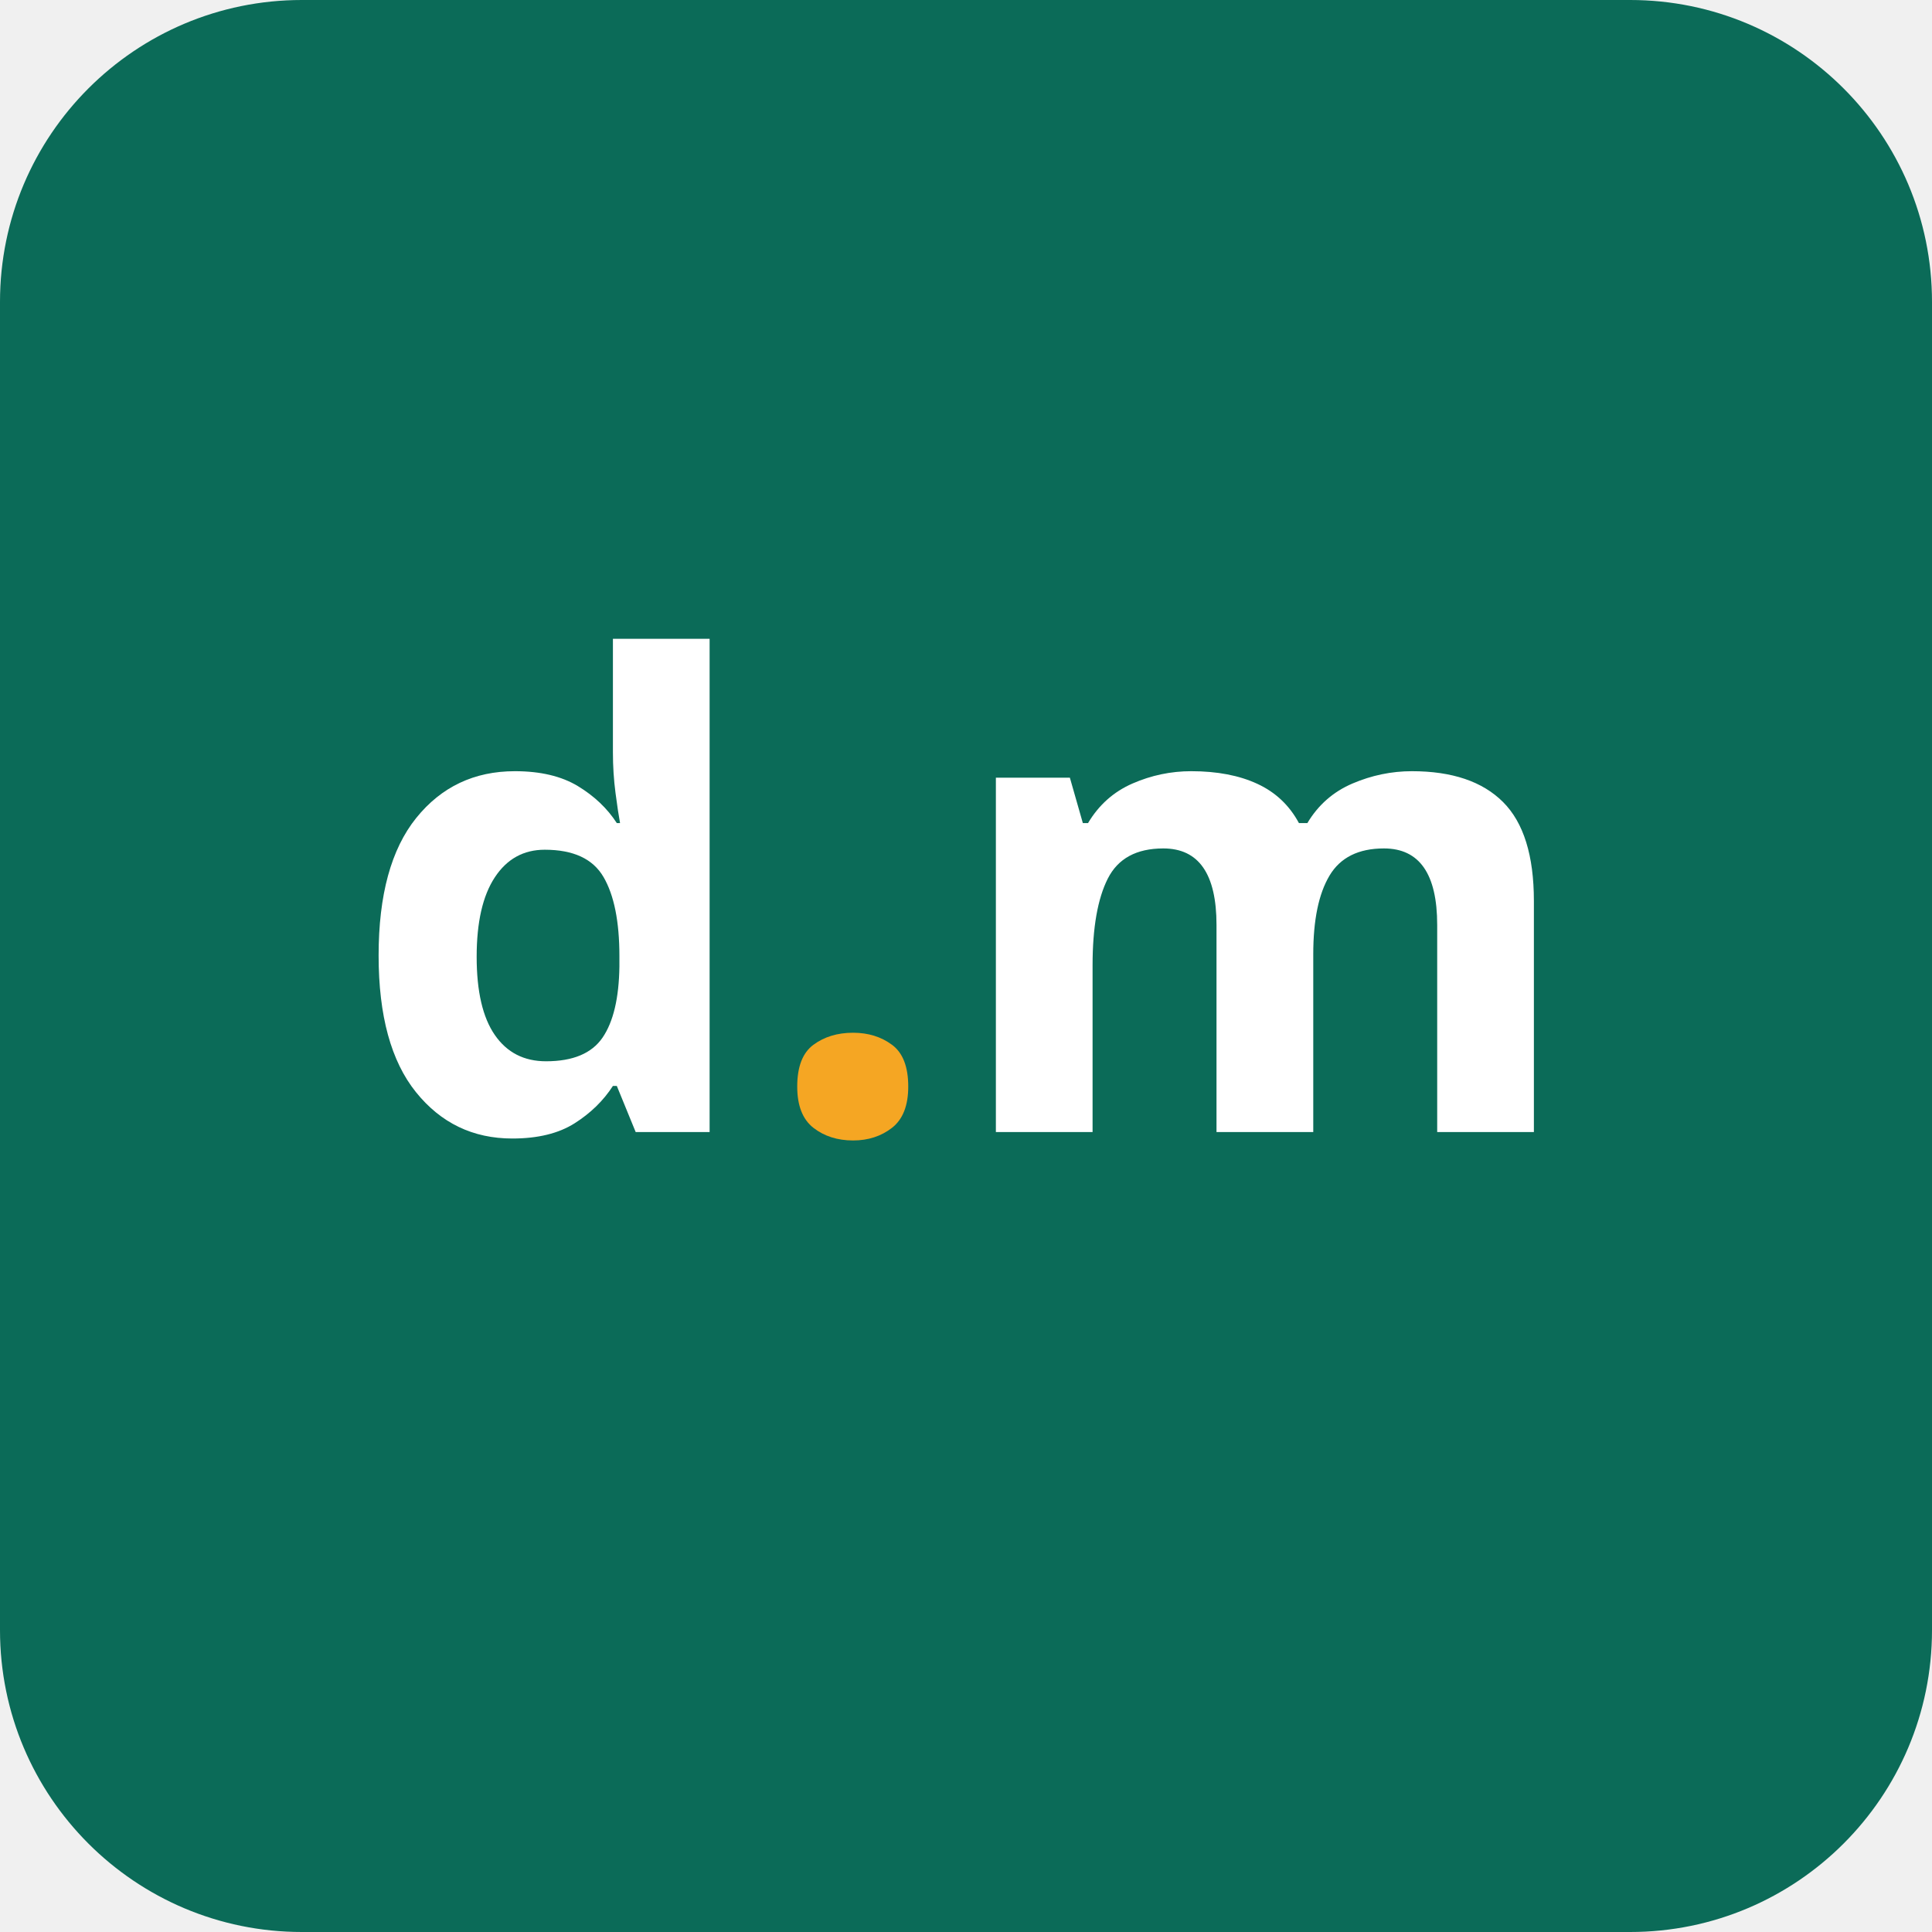
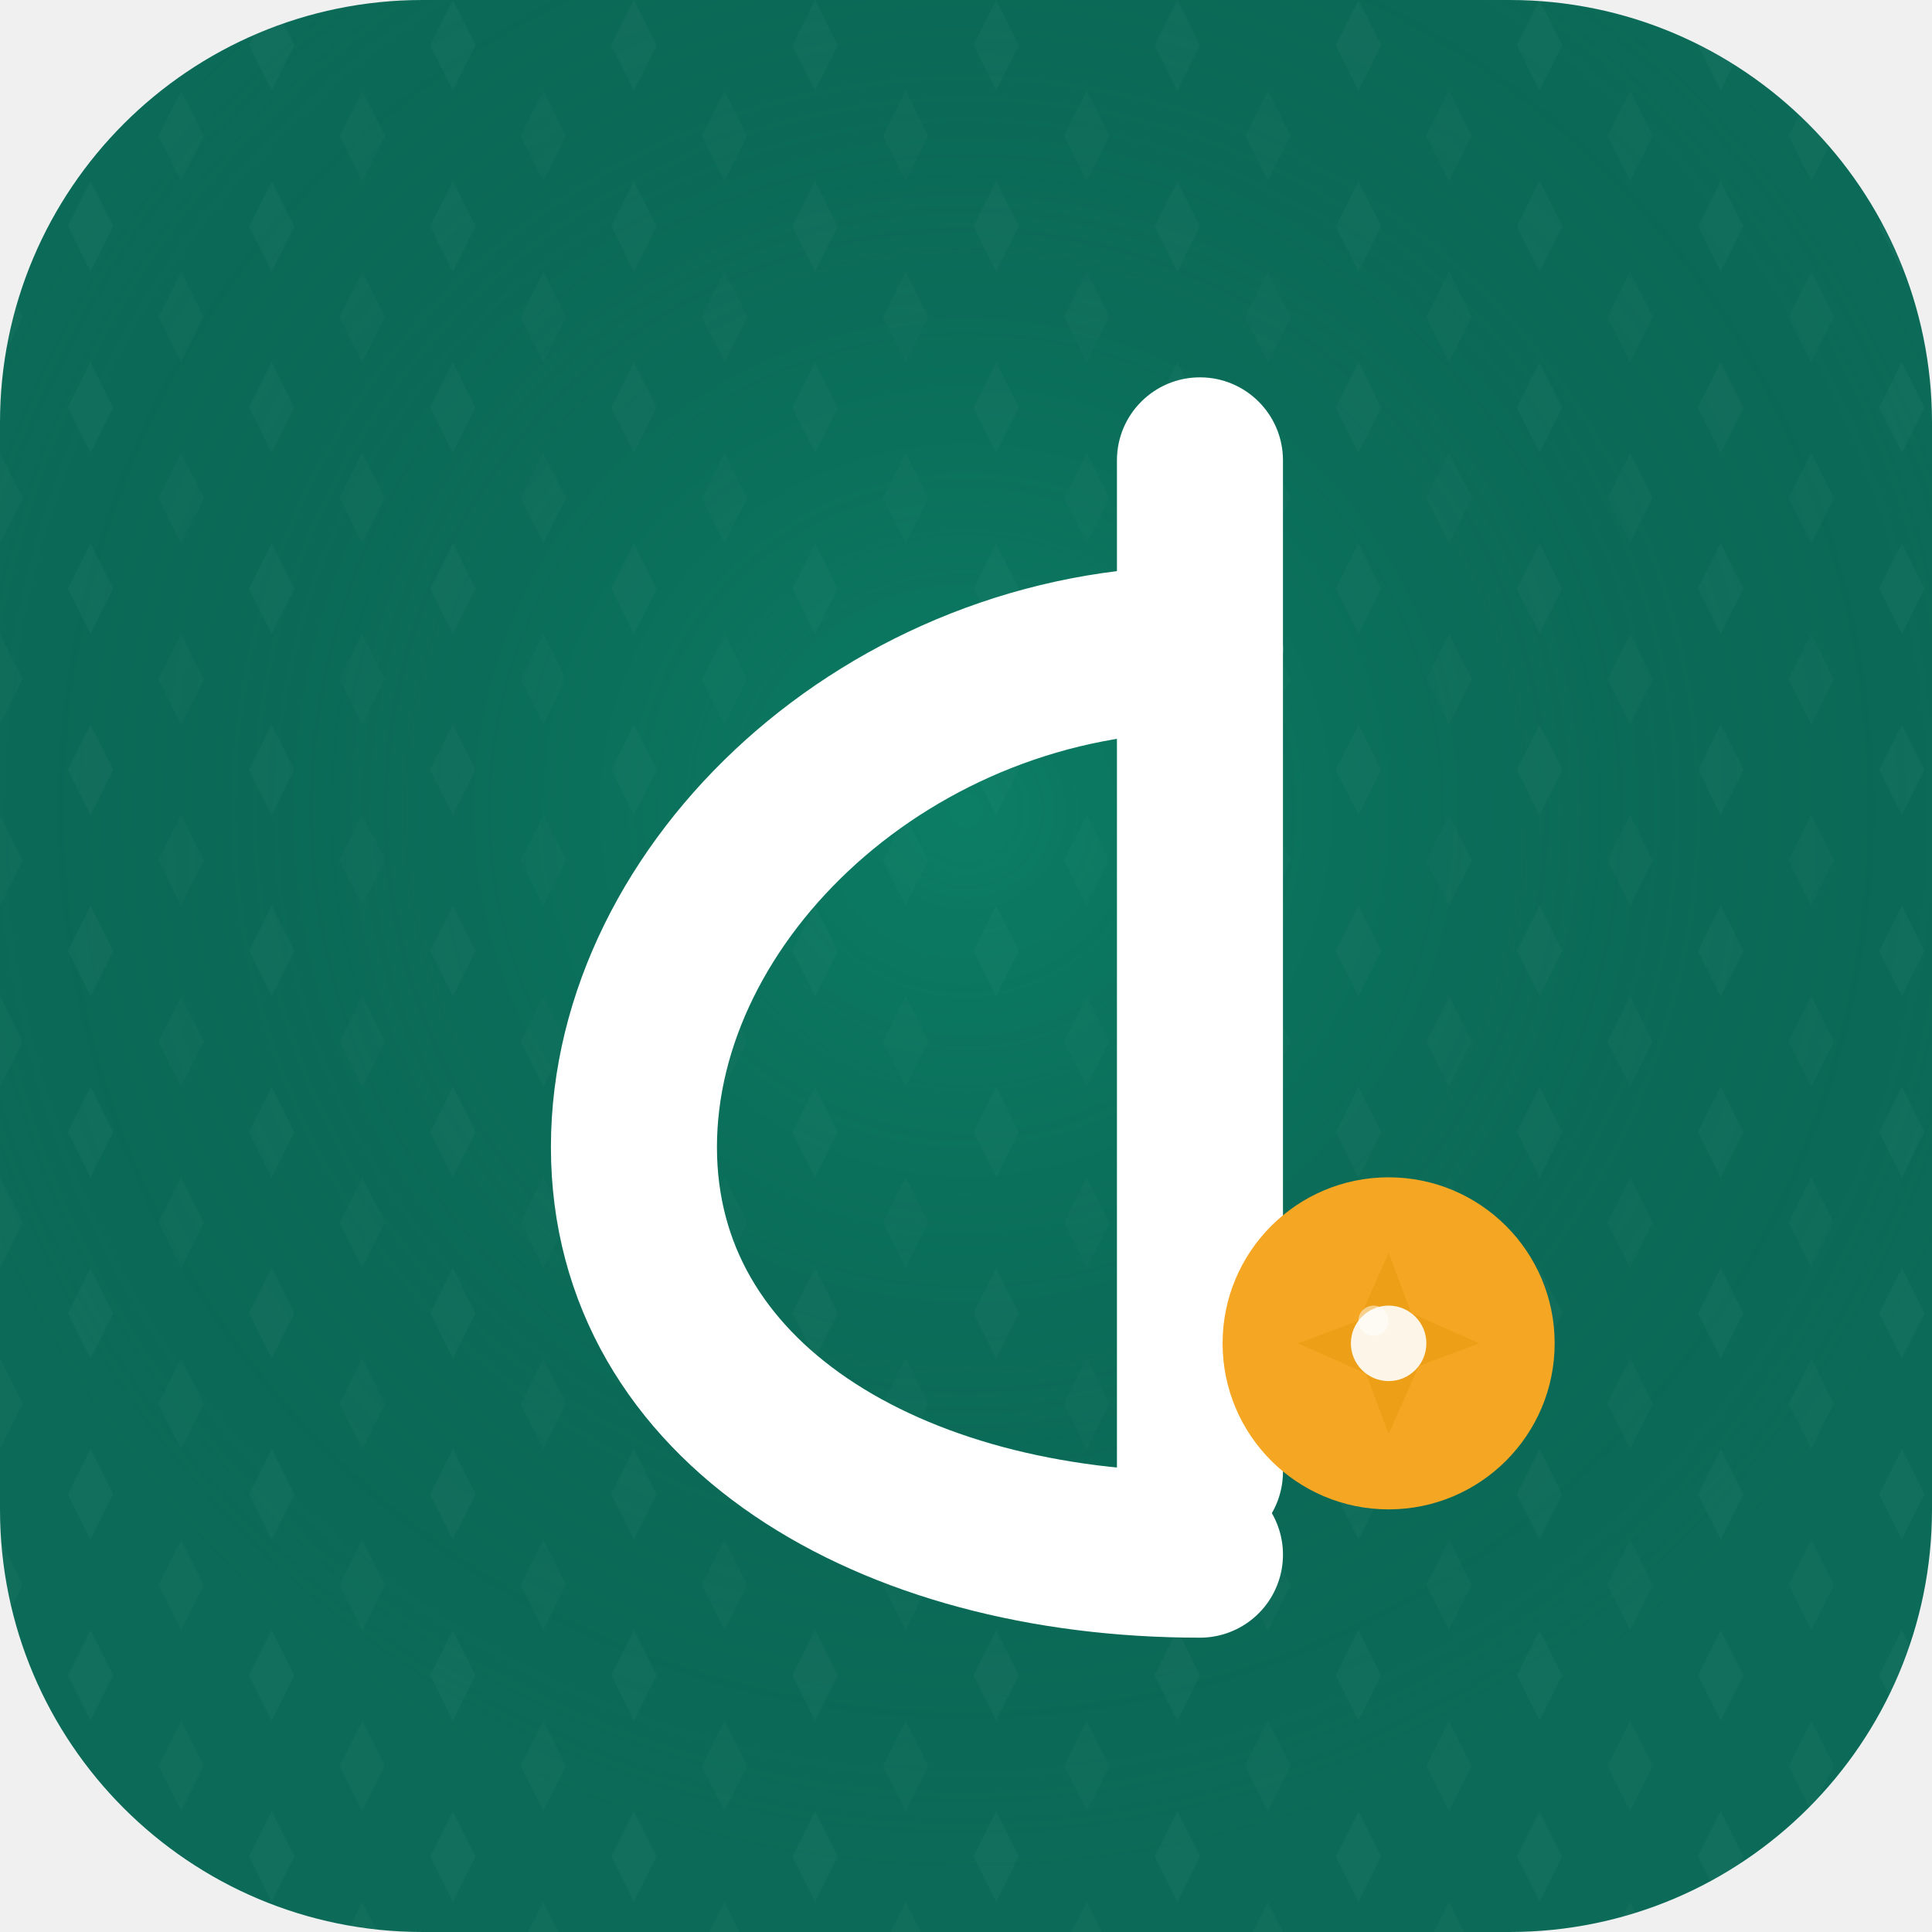
<svg xmlns="http://www.w3.org/2000/svg" width="512" height="512" viewBox="0 0 512 512">
-   <rect width="512" height="512" rx="80" fill="#0b6b58" />
-   <text x="256" y="300" text-anchor="middle" font-family="'IBM Plex Sans Arabic', sans-serif" font-size="172" font-weight="700" fill="#ffffff">d<tspan fill="#f5a623">.</tspan>m</text>
+   <defs>
+     <pattern id="zellige" x="0" y="0" width="48" height="48" patternUnits="userSpaceOnUse">
+       <path d="M24 0L30 12L24 24L18 12Z" fill="rgba(255,255,255,0.03)" />
+       <path d="M0 24L6 36L0 48L-6 36Z" fill="rgba(255,255,255,0.02)" />
+       <path d="M48 24L54 36L48 48L42 36Z" fill="rgba(255,255,255,0.02)" />
+     </pattern>
+     <radialGradient id="glow" cx="50%" cy="42%" r="55%">
+       <stop offset="0%" stop-color="#0d9b7a" stop-opacity="0.4" />
+       <stop offset="100%" stop-color="#064a3b" stop-opacity="0" />
+     </radialGradient>
+   </defs>
+   <rect width="512" height="512" rx="112" fill="#0b6b58" />
+   <rect width="512" height="512" rx="112" fill="url(#zellige)" />
+   <rect width="512" height="512" rx="112" fill="url(#glow)" />
+   <g transform="translate(96, 100)">
+     <rect x="200" y="0" width="44" height="312" rx="22" fill="#fff" />
+     <path d="M222 72 C222 72, 222 72, 222 72              C140 72, 72 136, 72 204              C72 272, 140 312, 222 312" fill="none" stroke="#fff" stroke-width="44" stroke-linecap="round" />
+   </g>
+   <g transform="translate(368, 356)">
+     <circle cx="0" cy="0" r="44" fill="#f5a623" />
+     <path d="M0-24L6-8L24 0L8 6L0 24L-6 8L-24 0L-8-6Z" fill="#e09100" opacity="0.35" />
+     <circle cx="0" cy="0" r="10" fill="#fff" opacity="0.9" />
+     <circle cx="-4" cy="-6" r="4" fill="#fff" opacity="0.5" />
+   </g>
</svg>
